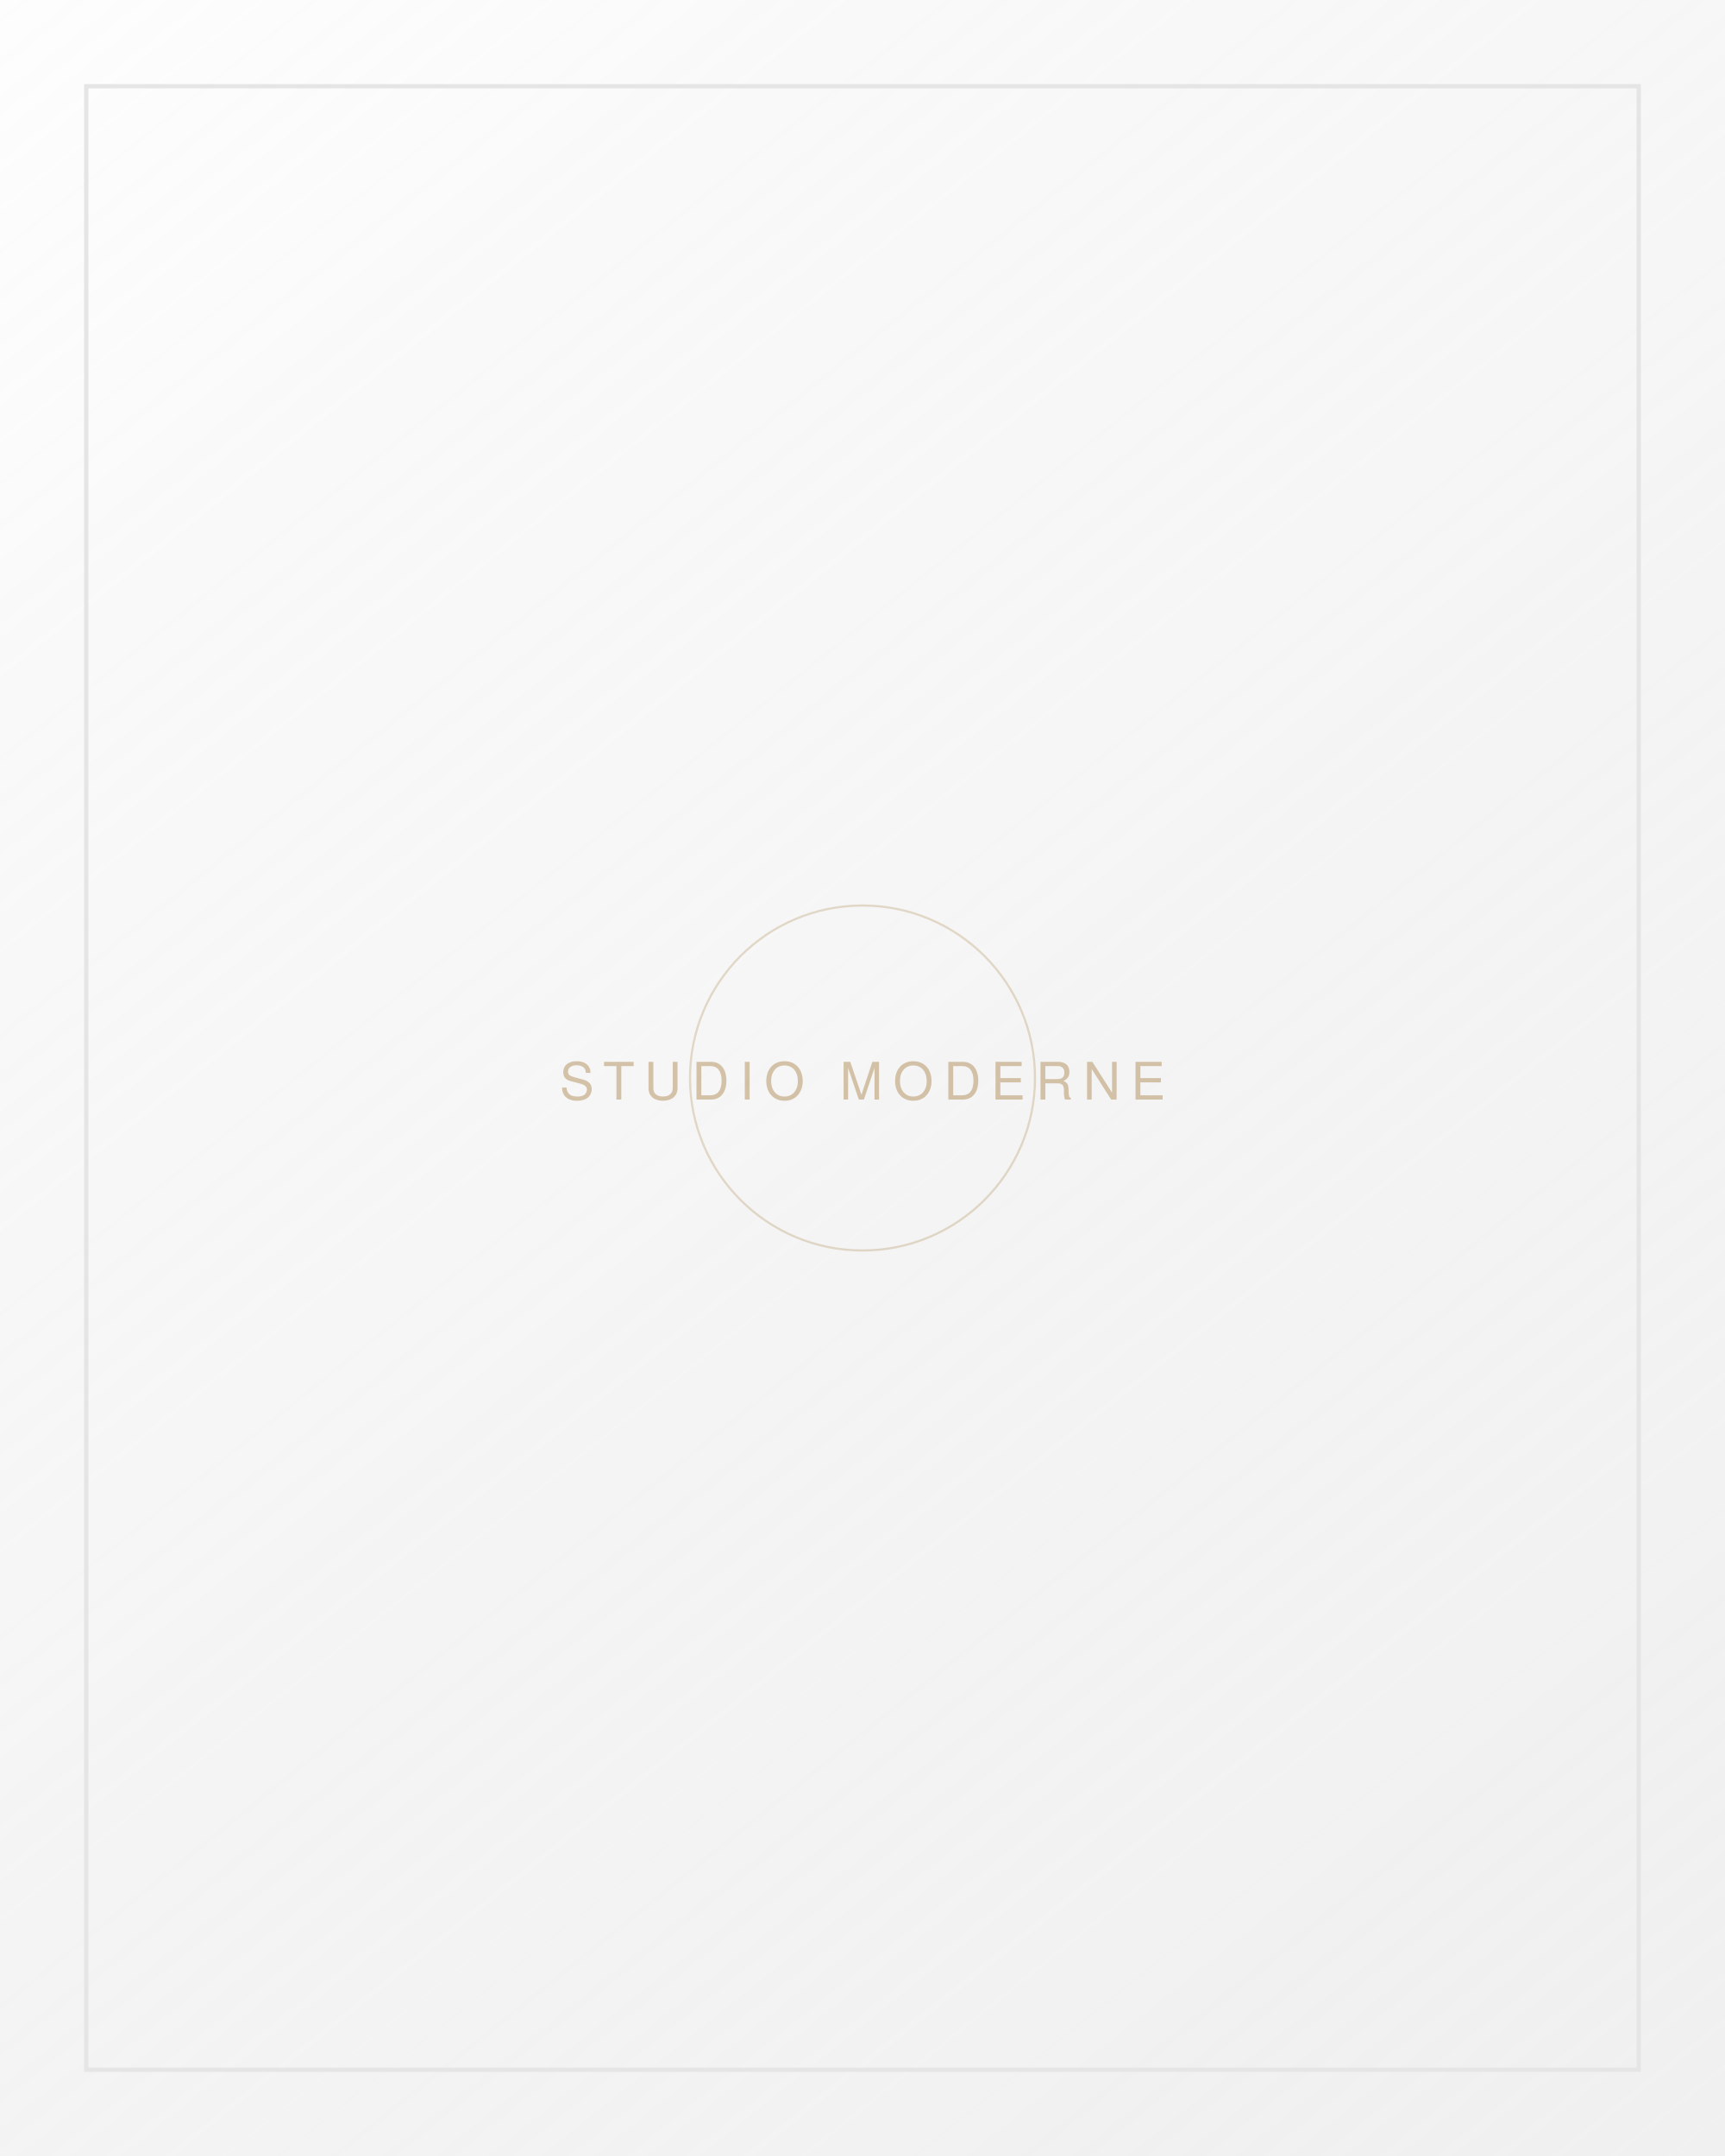
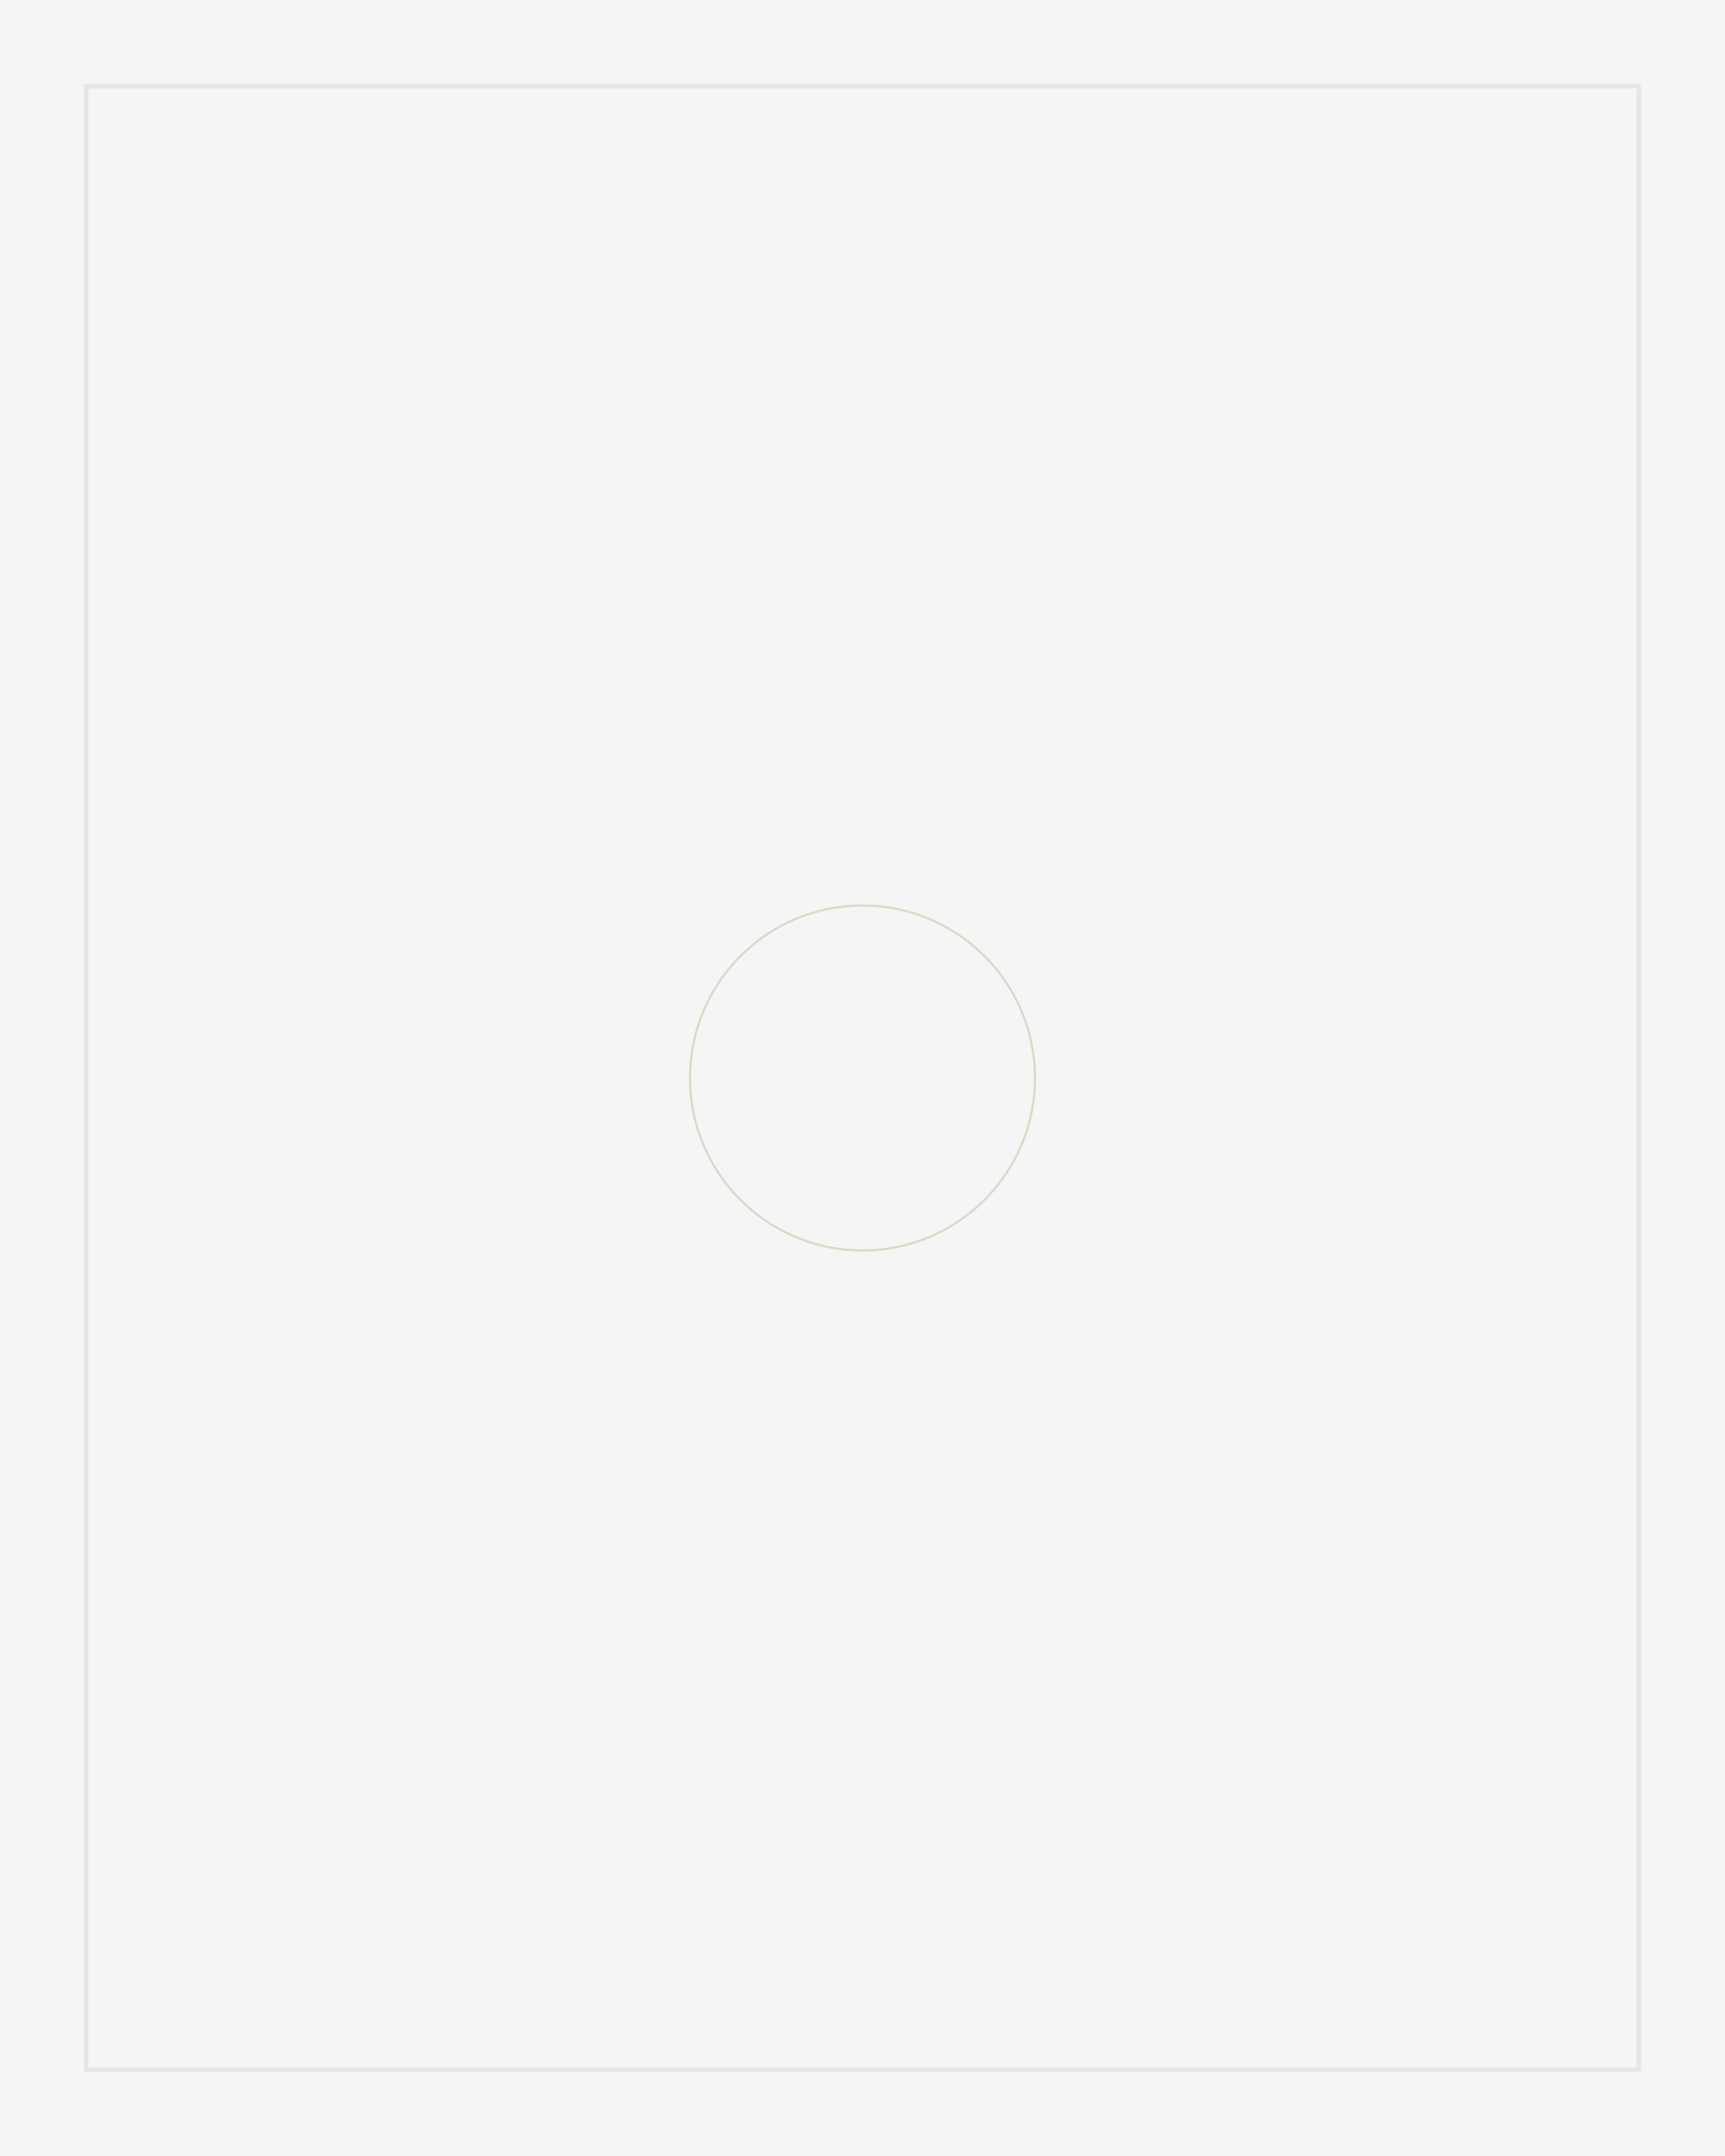
<svg xmlns="http://www.w3.org/2000/svg" width="400" height="500" viewBox="0 0 400 500" fill="none">
  <rect width="400" height="500" fill="#F5F5F5" />
  <path d="M0 0H400V500H0V0Z" fill="url(#paint0_linear)" />
  <rect x="20" y="20" width="360" height="460" stroke="#E5E5E5" stroke-width="1" fill="none" />
  <circle cx="200" cy="250" r="40" stroke="#B08D57" stroke-width="0.5" opacity="0.3" />
-   <text x="200" y="255" text-anchor="middle" font-family="Helvetica, Arial, sans-serif" font-size="12" fill="#B08D57" opacity="0.5" letter-spacing="0.2em">STUDIO MODERNE</text>
-   <defs>
-     <linearGradient id="paint0_linear" x1="0" y1="0" x2="400" y2="500" gradientUnits="userSpaceOnUse">
-       <stop stop-color="#FFFFFF" stop-opacity="0.8" />
-       <stop offset="1" stop-color="#EBEBEB" stop-opacity="0.5" />
-     </linearGradient>
-   </defs>
</svg>
